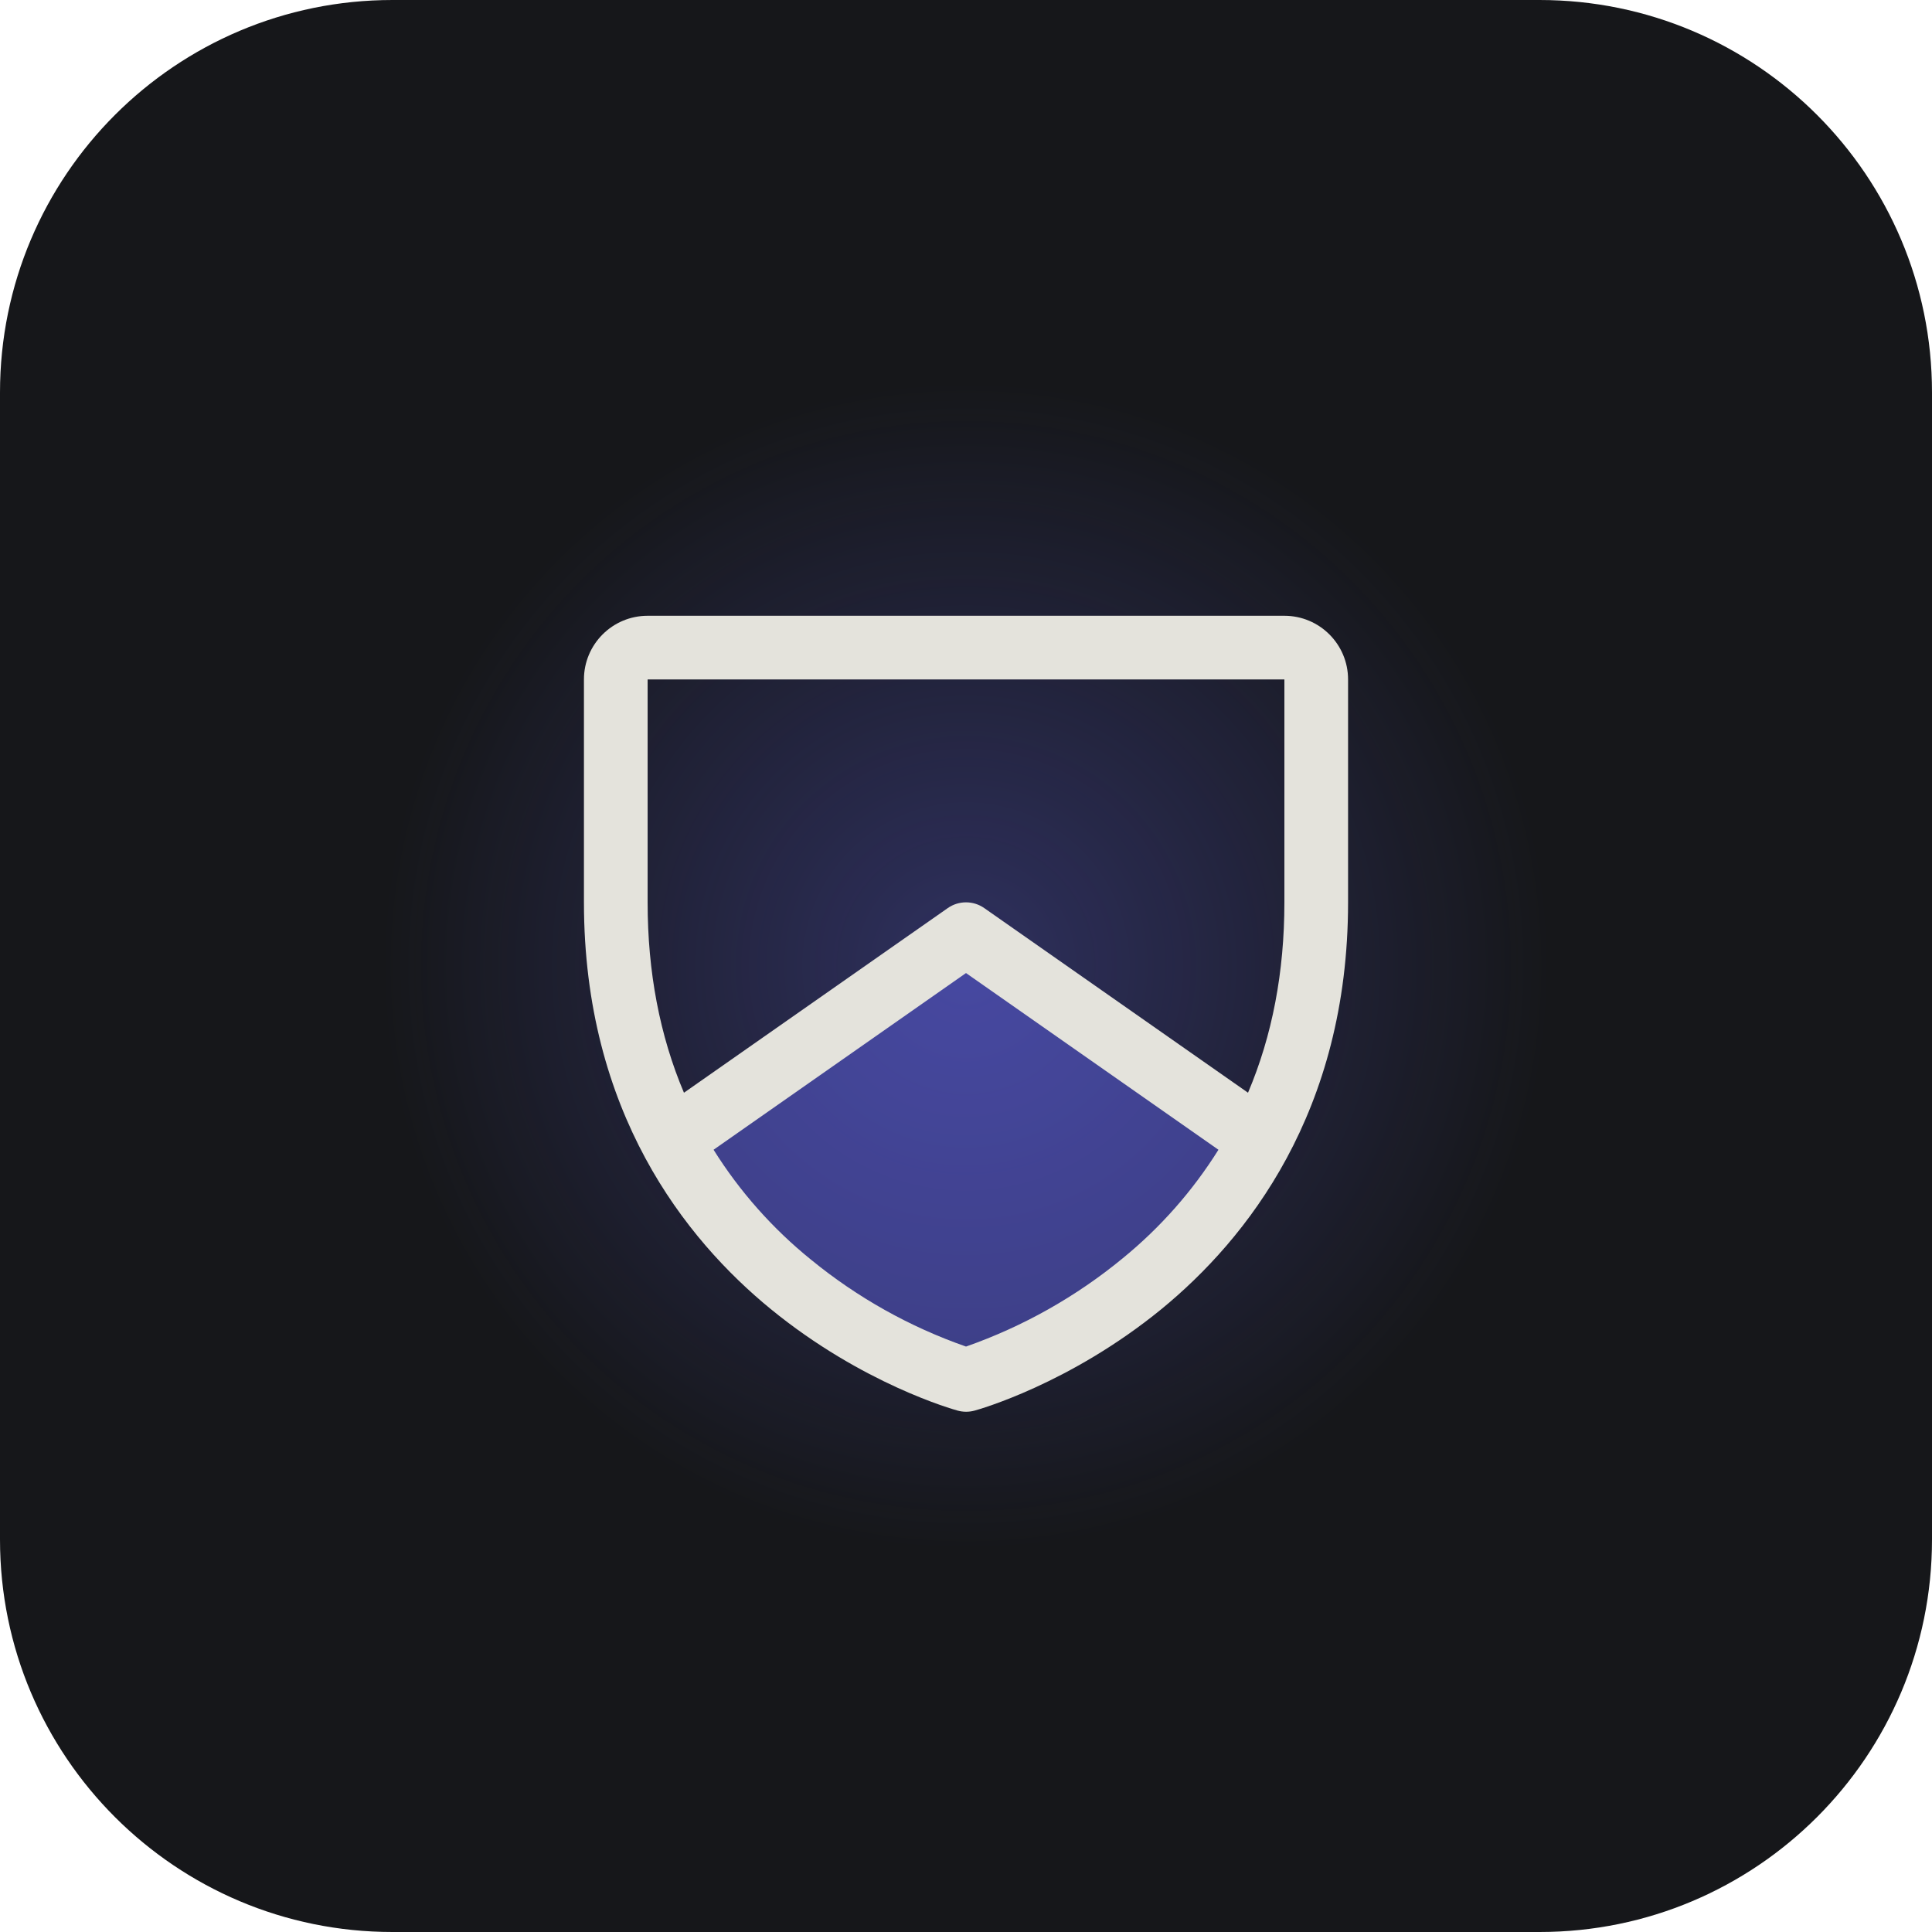
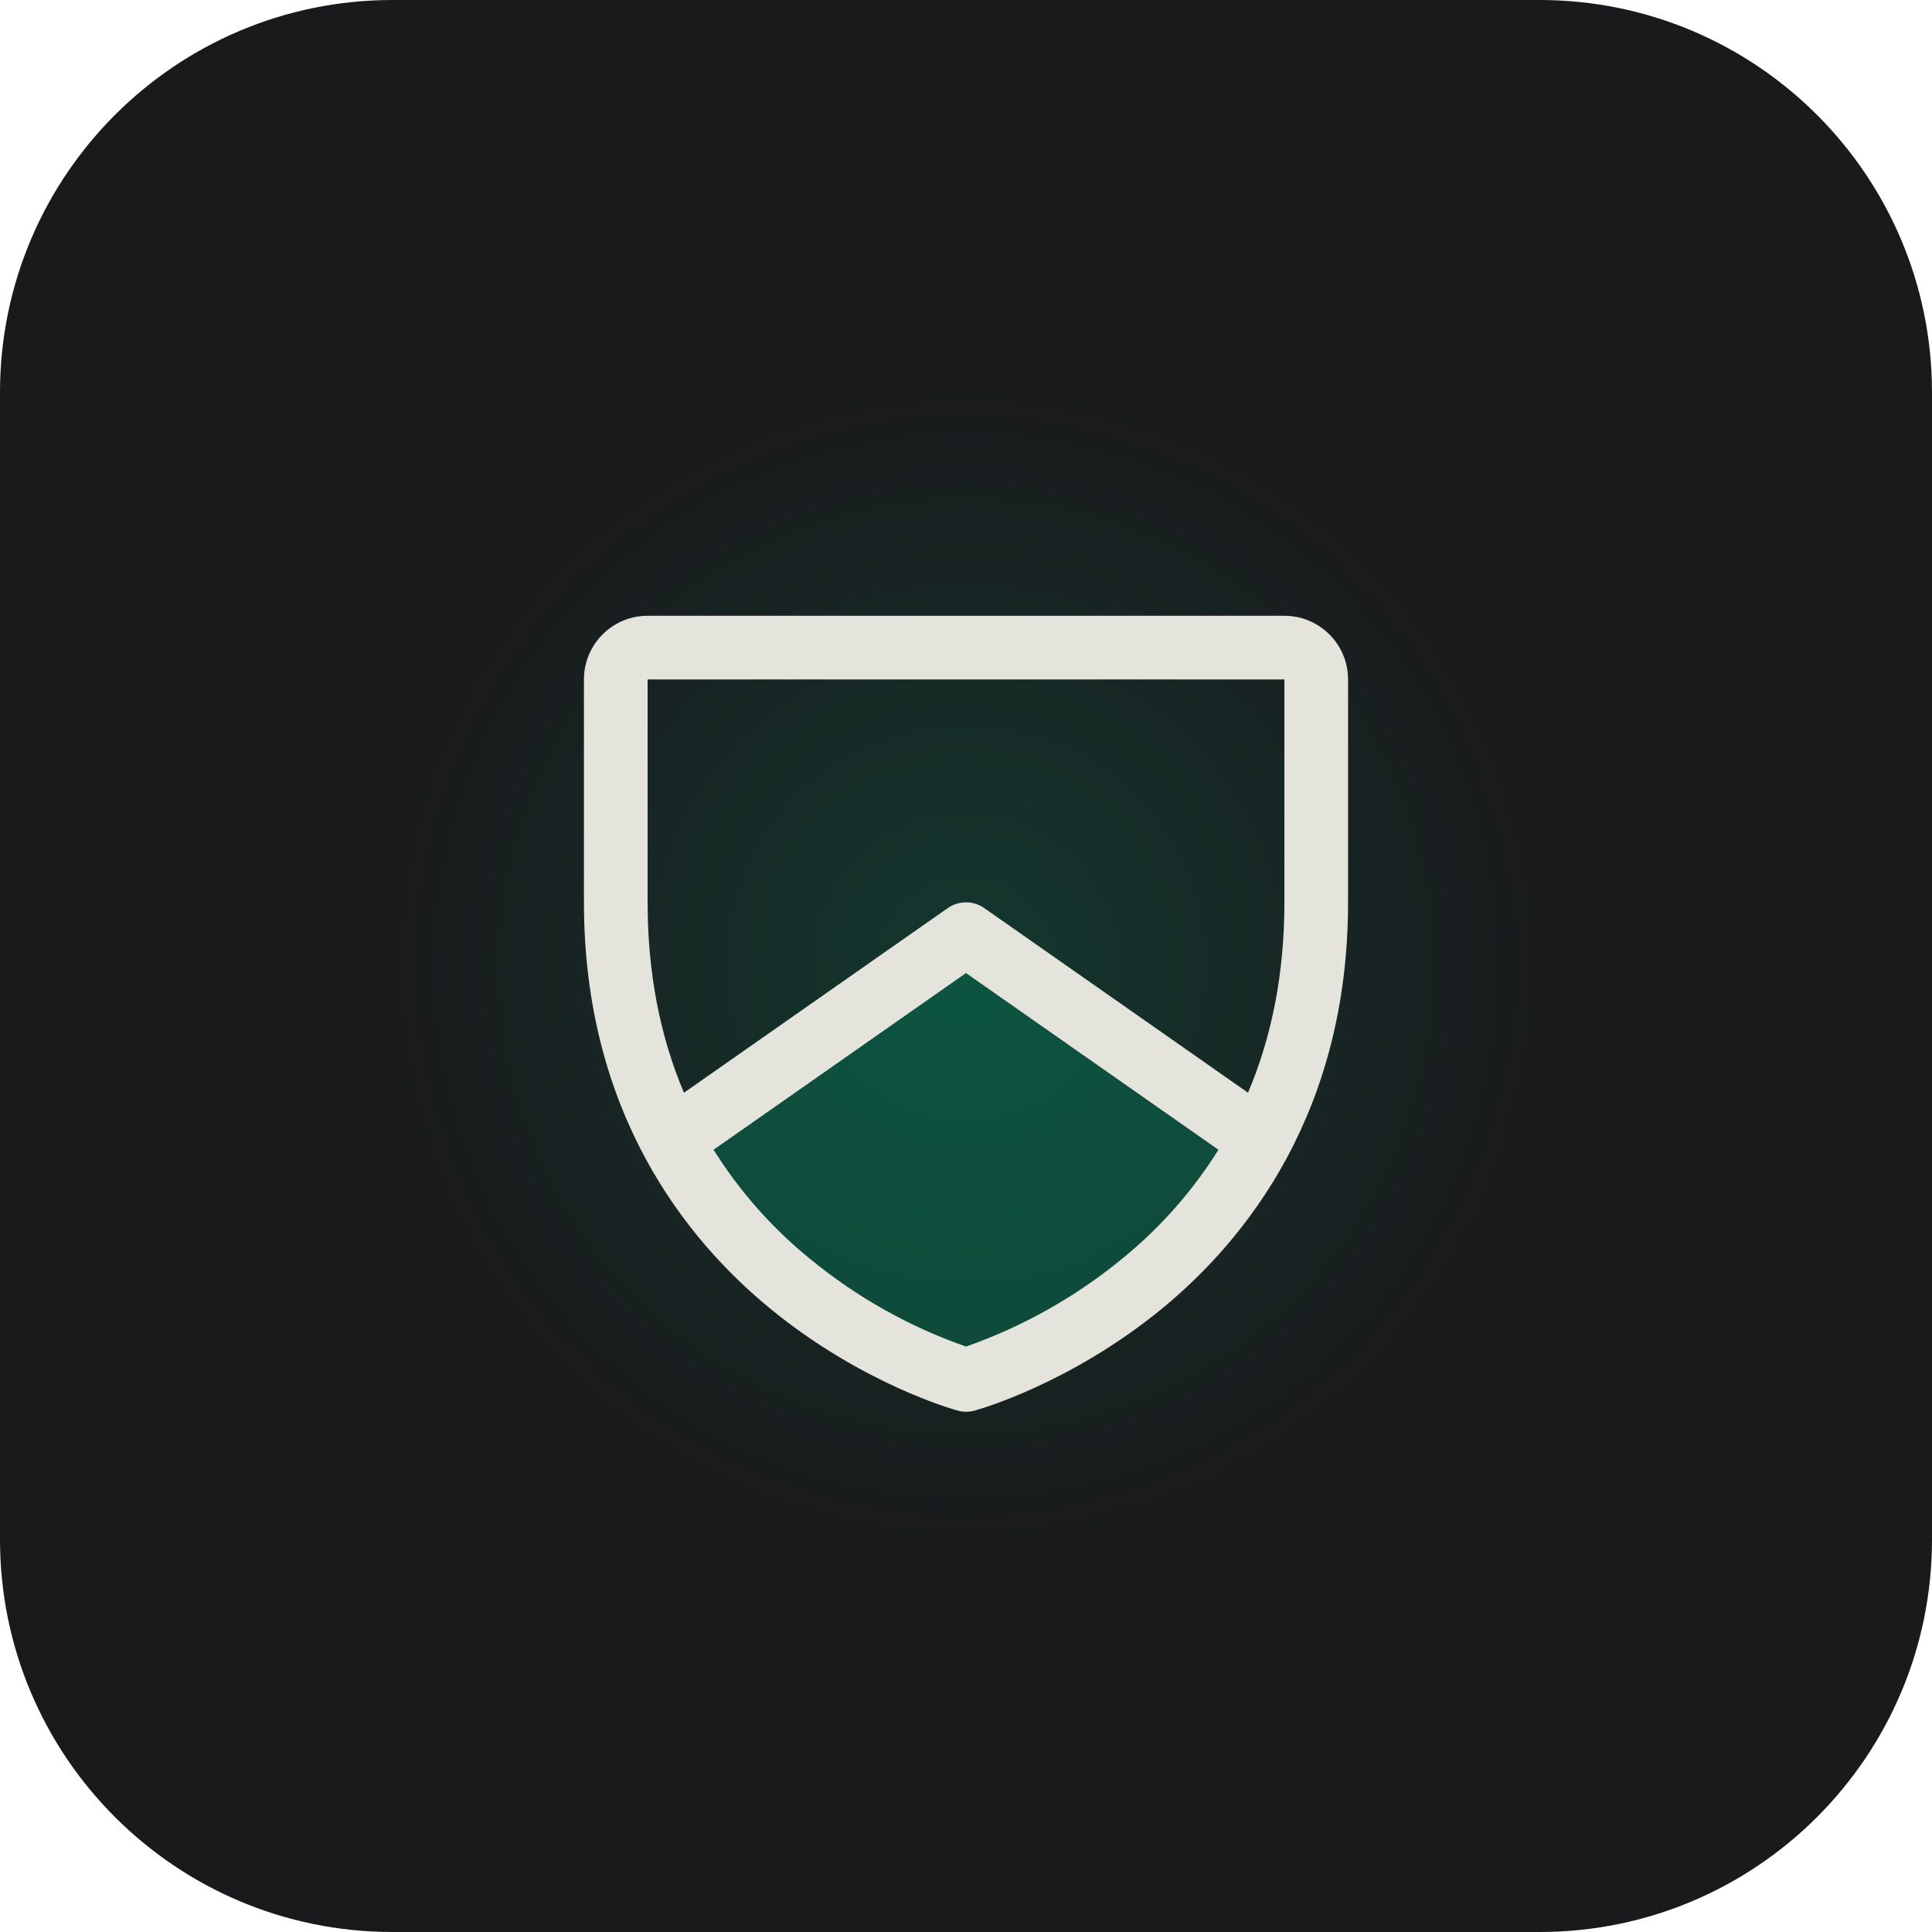
<svg xmlns="http://www.w3.org/2000/svg" viewBox="0 0 1024 1024" width="1024" height="1024">
  <defs>
    <radialGradient id="glow" cx="50%" cy="50%" r="50%">
-       <stop offset="0%" stop-color="#6366f1" stop-opacity="0.32" />
-       <stop offset="60%" stop-color="#6366f1" stop-opacity="0" />
+       <stop offset="0%" stop-color="#047857" stop-opacity="0.32" />
+       <stop offset="60%" stop-color="#047857" stop-opacity="0" />
    </radialGradient>
  </defs>
-   <rect width="1024" height="1024" rx="208" fill="#16171a" />
+   <rect width="1024" height="1024" rx="208" fill="#1a1a1c" />
  <rect width="1024" height="1024" rx="208" fill="url(#glow)" />
  <g transform="translate(242 242) scale(2.1094)">
-     <path d="M202,171.78C177.13,218.6,128,232,128,232s-49.13-13.4-74-60.22L128,120Z" fill="#6366f1" opacity="0.45" />
+     <path d="M202,171.78C177.13,218.6,128,232,128,232s-49.13-13.4-74-60.22L128,120Z" fill="#047857" opacity="0.45" />
    <path fill="#e4e3dc" d="M208,40H48A16,16,0,0,0,32,56v56c0,52.72,25.52,84.67,46.93,102.19,23.06,18.86,46,25.26,47,25.53a8,8,0,0,0,4.2,0c1-.27,23.91-6.67,47-25.53C198.48,196.67,224,164.72,224,112V56A16,16,0,0,0,208,40ZM167.4,201.42A129.3,129.3,0,0,1,128,223.62a128.25,128.25,0,0,1-38.92-21.81,111.82,111.82,0,0,1-24.51-27.64L128,129.77l63.43,44.4A111.56,111.56,0,0,1,167.4,201.42ZM208,112q0,26.31-9.14,47.84l-66.27-46.39a8,8,0,0,0-9.18,0L57.13,159.84C51.06,145.52,48,129.54,48,112l0-56,160,0Z" />
  </g>
</svg>
